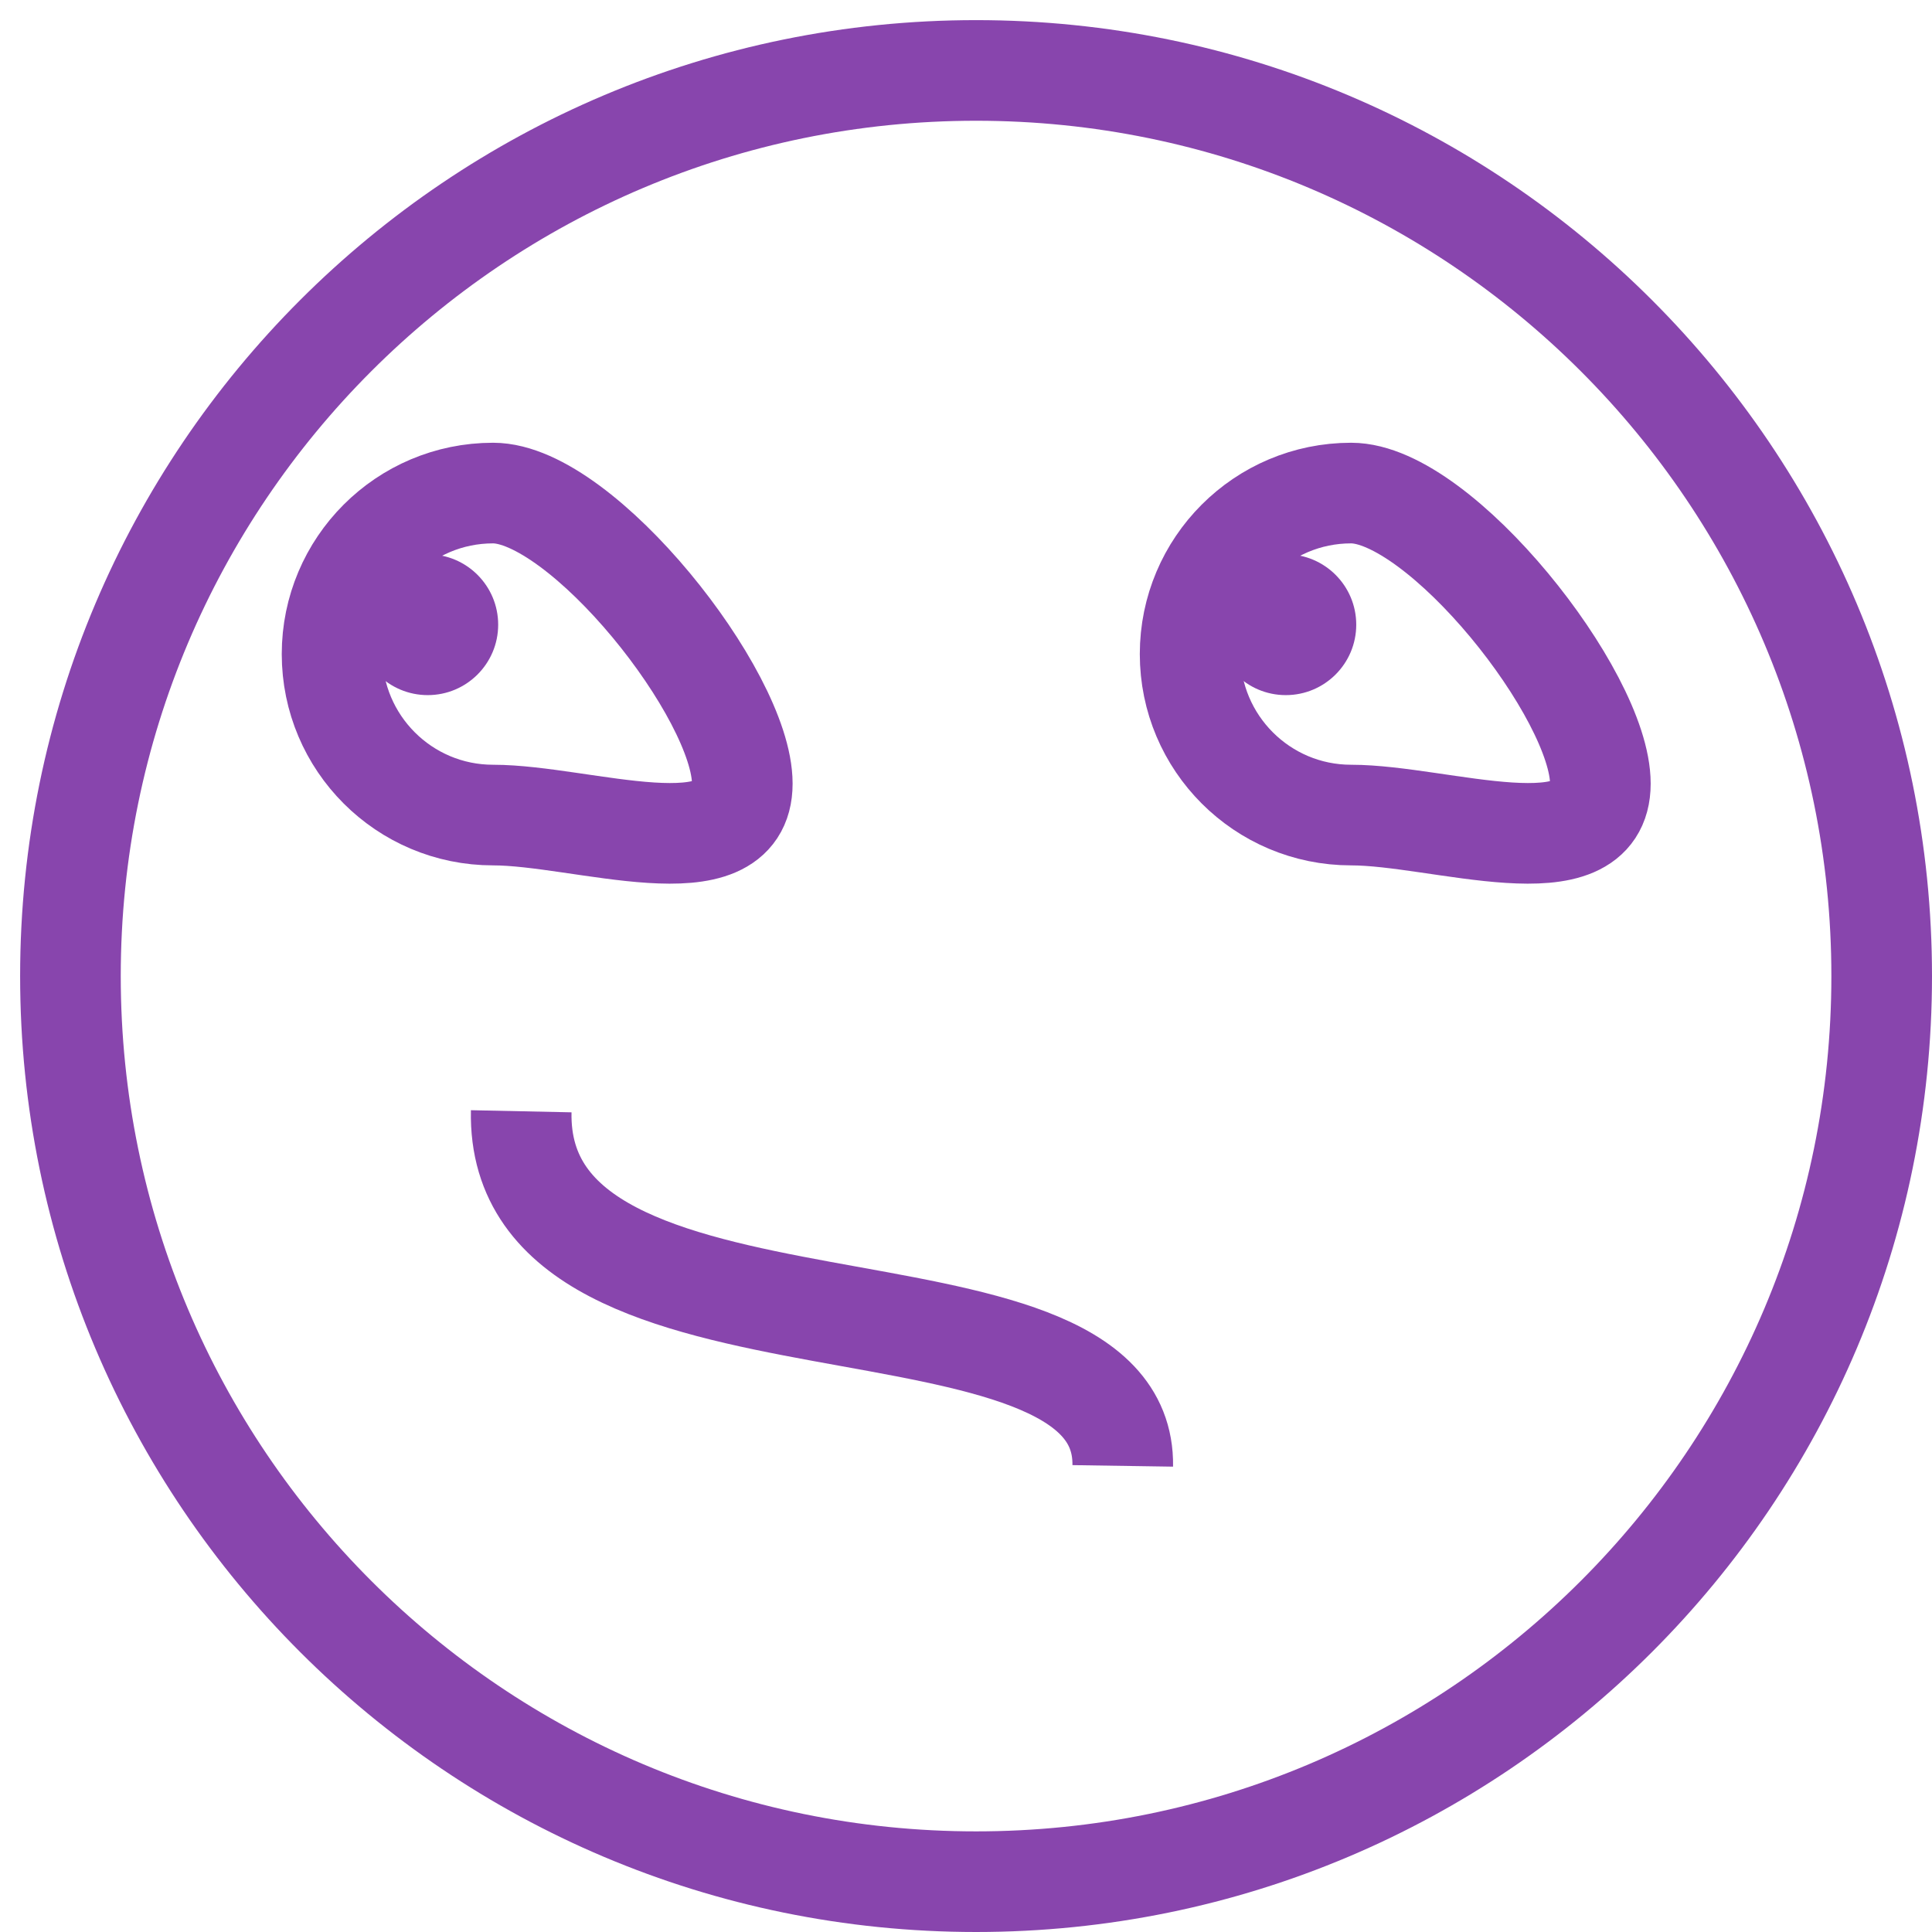
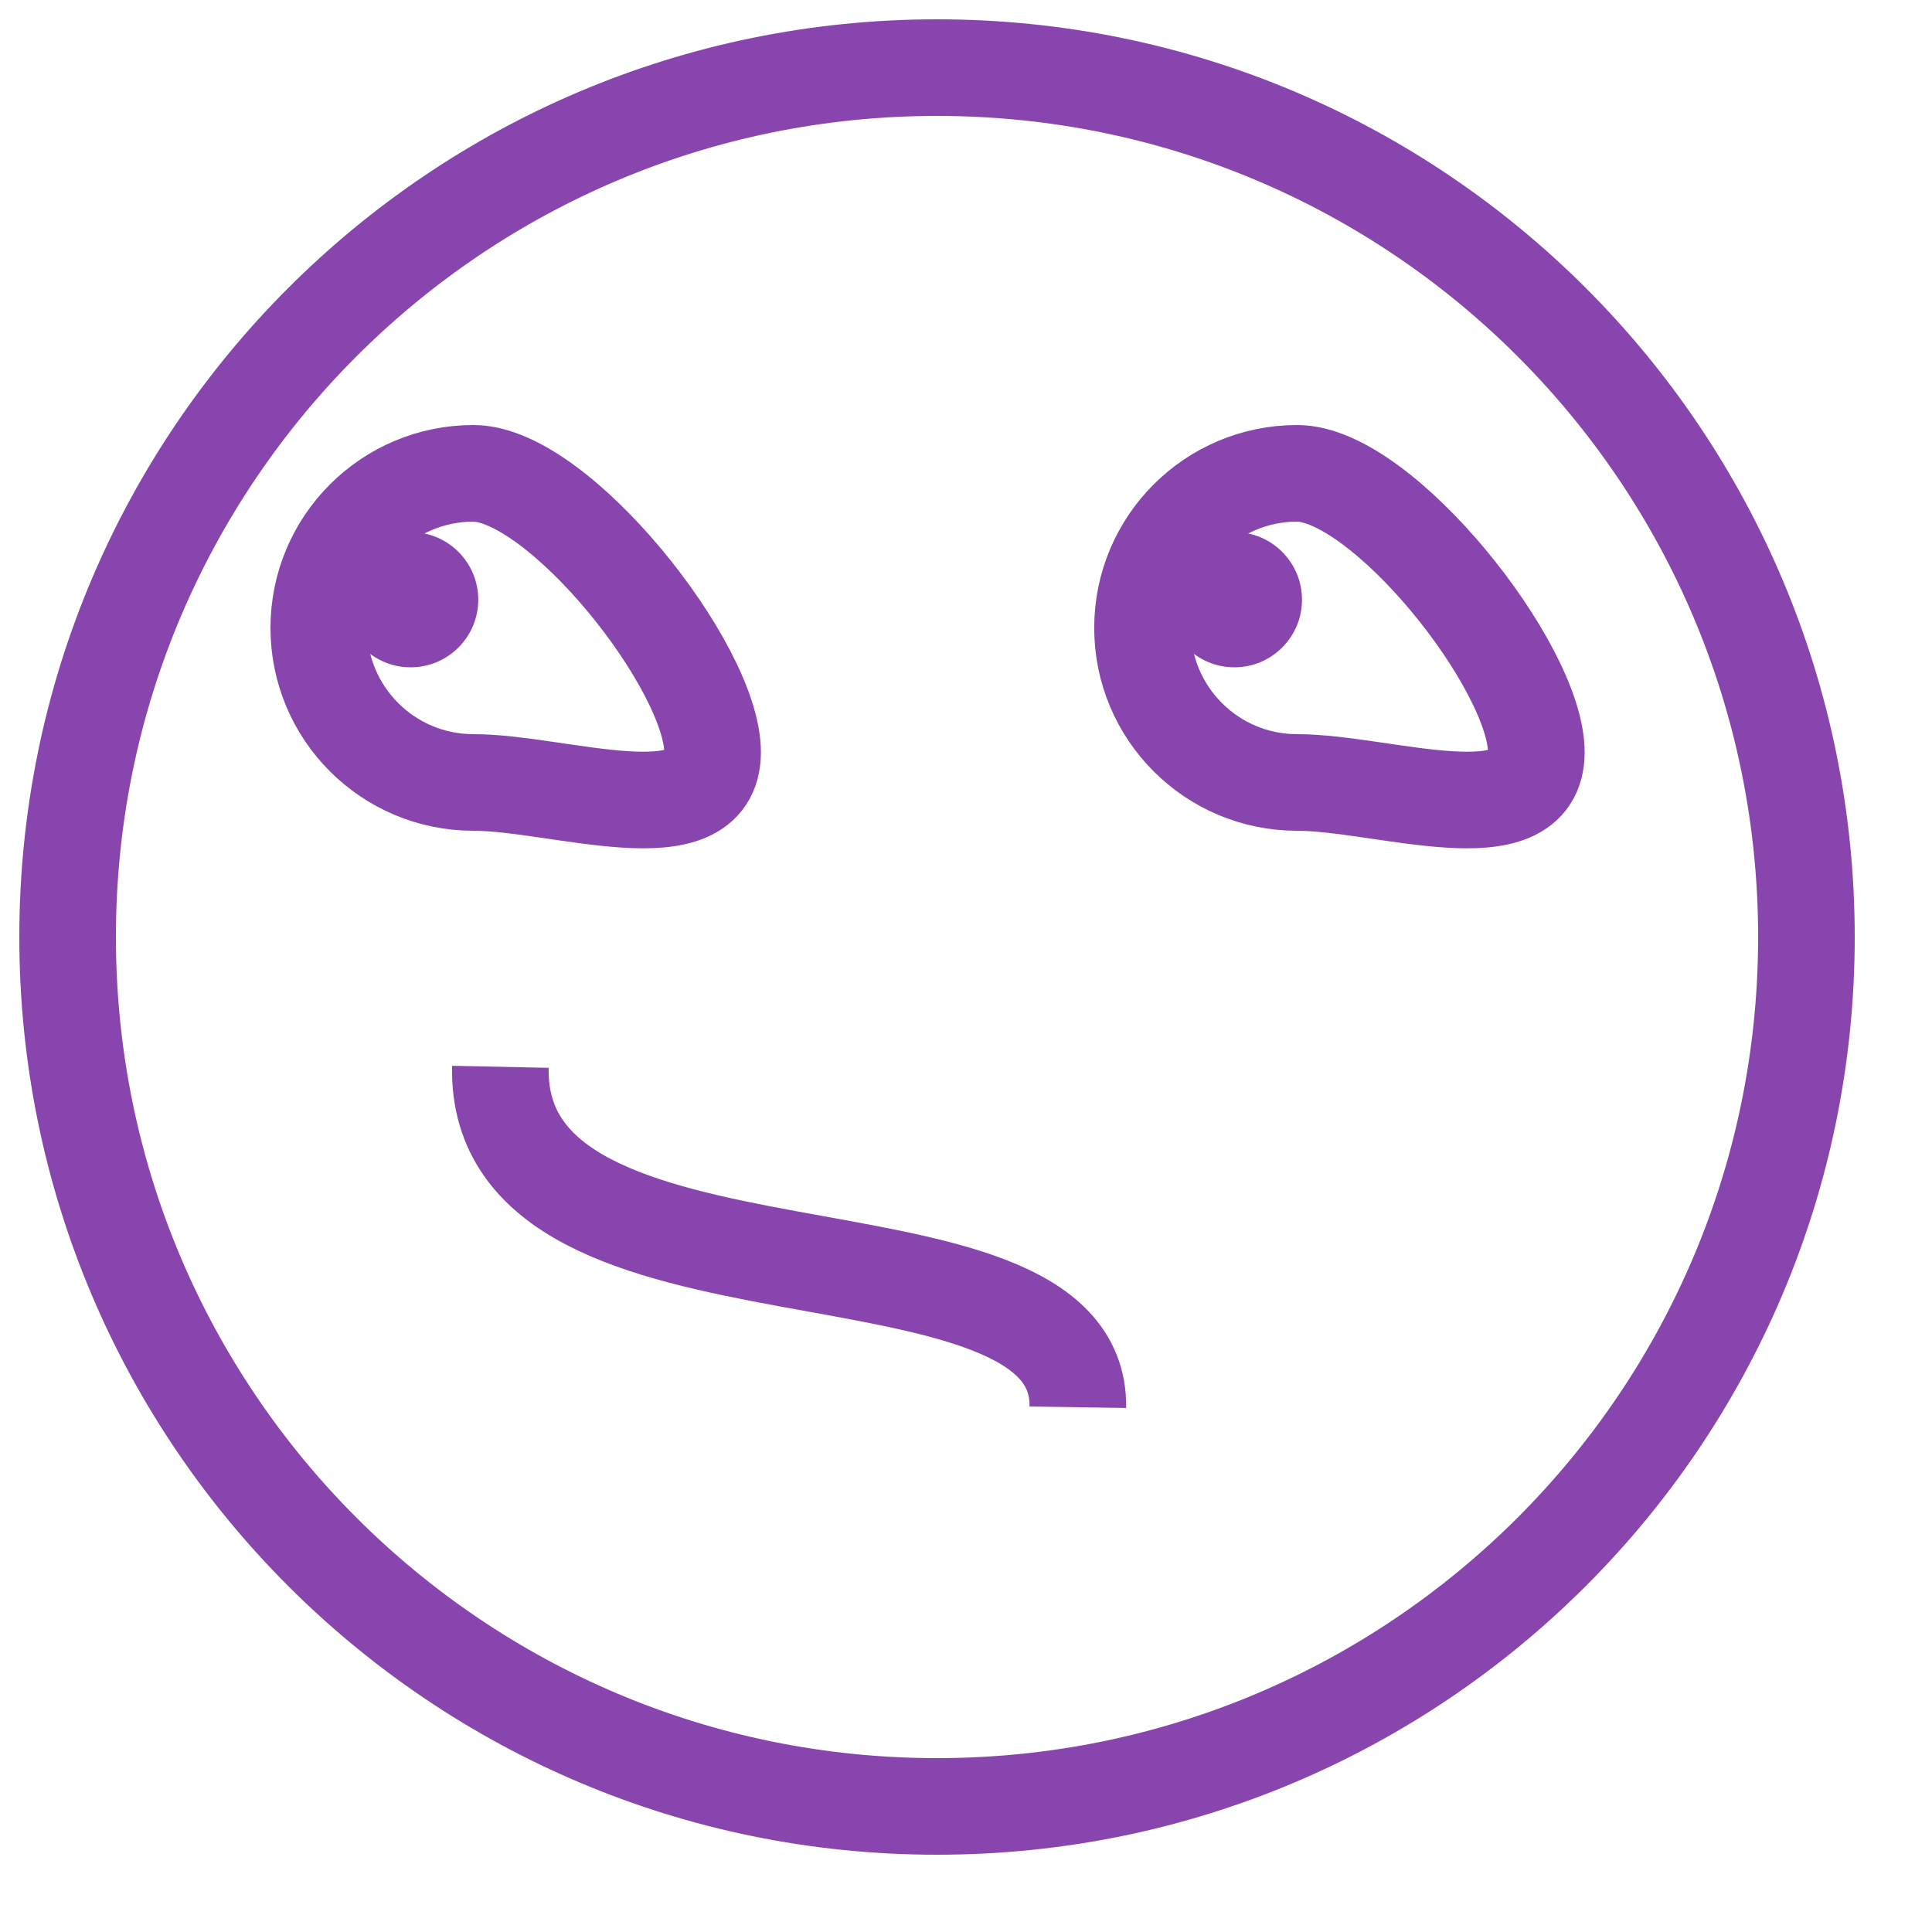
- <svg xmlns="http://www.w3.org/2000/svg" version="1.1" x="0" y="0" width="96" height="96" viewBox="0, 0, 96, 96">
-   <g id="meh" display="none">
-     <path d="M48.5,93.5 C23.647,93.5 3.5,73.353 3.5,48.5 C3.5,23.647 23.647,3.5 48.5,3.5 C73.353,3.5 93.5,23.647 93.5,48.5 C93.5,73.353 73.353,93.5 48.5,93.5 z" fill-opacity="0" stroke="#8845AD" stroke-width="5" />
-     <path d="M70.681,59.458 C66.551,61.225 24.128,58.624 21.955,58.867" fill-opacity="0" stroke="#8845AD" stroke-width="5" />
-     <g>
-       <g>
-         <path d="M30.918,29.723 L18.082,29.56" fill-opacity="0" stroke="#8845AD" stroke-width="7" />
-         <g>
-           <path d="M24.5,40.5 C20.082,40.5 16.5,36.918 16.5,32.5 C16.5,28.082 20.082,24.5 24.5,24.5 C28.918,24.5 32.5,28.082 32.5,32.5 C32.5,36.918 28.918,40.5 24.5,40.5 z" fill-opacity="0" stroke="#8845AD" stroke-width="5" />
-           <path d="M24,34.27 C22.746,34.27 21.73,33.254 21.73,32 C21.73,30.746 22.746,29.73 24,29.73 C25.254,29.73 26.27,30.746 26.27,32 C26.27,33.254 25.254,34.27 24,34.27 z" fill="#8845AD" />
-         </g>
-       </g>
-       <g>
-         <path d="M78.918,29.723 L66.082,29.56" fill-opacity="0" stroke="#8845AD" stroke-width="7" />
-         <g>
-           <path d="M72.5,40.5 C68.082,40.5 64.5,36.918 64.5,32.5 C64.5,28.082 68.082,24.5 72.5,24.5 C76.918,24.5 80.5,28.082 80.5,32.5 C80.5,36.918 76.918,40.5 72.5,40.5 z" fill-opacity="0" stroke="#8845AD" stroke-width="5" />
-           <path d="M72,34.27 C70.746,34.27 69.73,33.254 69.73,32 C69.73,30.746 70.746,29.73 72,29.73 C73.254,29.73 74.27,30.746 74.27,32 C74.27,33.254 73.254,34.27 72,34.27 z" fill="#8845AD" />
-         </g>
-       </g>
-     </g>
-   </g>
+ <svg xmlns="http://www.w3.org/2000/svg" version="1.1" viewBox="0, 0, 100, 100">
  <g id="dunno">
    <path d="M48.5,93.5 C23.647,93.5 3.5,73.353 3.5,48.5 C3.5,23.647 23.647,3.5 48.5,3.5 C73.353,3.5 93.5,23.647 93.5,48.5 C93.5,73.353 73.353,93.5 48.5,93.5 z" fill-opacity="0" stroke="#8845AD" stroke-width="5" />
    <path d="M55.789,72.839 C55.949,62.268 25.613,68.799 25.899,55.218" fill-opacity="0" stroke="#8845AD" stroke-width="5" />
    <path d="M24.5,40.5 C20.082,40.5 16.5,36.918 16.5,32.5 C16.5,28.082 20.082,24.5 24.5,24.5 C28.918,24.5 36.884,34.521 36.884,38.939 C36.884,43.358 28.918,40.5 24.5,40.5 z" fill-opacity="0" stroke="#8845AD" stroke-width="5" />
    <path d="M21.254,34.54 C19.321,34.54 17.754,32.973 17.754,31.04 C17.754,29.107 19.321,27.54 21.254,27.54 C23.187,27.54 24.754,29.107 24.754,31.04 C24.754,32.973 23.187,34.54 21.254,34.54 z" fill="#8845AD" />
    <path d="M67.136,40.5 C62.718,40.5 59.136,36.918 59.136,32.5 C59.136,28.082 62.718,24.5 67.136,24.5 C71.555,24.5 79.521,34.521 79.521,38.939 C79.521,43.358 71.555,40.5 67.136,40.5 z" fill-opacity="0" stroke="#8845AD" stroke-width="5" />
    <path d="M63.891,34.54 C61.958,34.54 60.391,32.973 60.391,31.04 C60.391,29.107 61.958,27.54 63.891,27.54 C65.824,27.54 67.391,29.107 67.391,31.04 C67.391,32.973 65.824,34.54 63.891,34.54 z" fill="#8845AD" />
  </g>
-   <g id="grrr" display="none">
-     <path d="M48.54,93.5 C23.687,93.5 3.54,73.353 3.54,48.5 C3.54,23.647 23.687,3.5 48.54,3.5 C73.393,3.5 93.54,23.647 93.54,48.5 C93.54,73.353 73.393,93.5 48.54,93.5 z" fill-opacity="0" stroke="#8845AD" stroke-width="5" />
-     <path d="M72.487,77.332 C84.376,46.657 12.746,46.391 24.497,77.291" fill-opacity="0" stroke="#8845AD" stroke-width="5" />
-     <g>
-       <g>
-         <path d="M35.233,45.69 C30.814,45.69 25.607,33.807 25.607,29.388 C25.607,24.97 30.814,29.69 35.233,29.69 C39.651,29.69 43.233,33.272 43.233,37.69 C43.233,42.109 39.651,45.69 35.233,45.69 z" fill-opacity="0" stroke="#8845AD" stroke-width="5" />
-         <path d="M35.29,43.621 C34.036,43.621 33.019,42.604 33.019,41.35 C33.019,40.097 34.036,39.08 35.29,39.08 C36.544,39.08 37.56,40.097 37.56,41.35 C37.56,42.604 36.544,43.621 35.29,43.621 z" fill="#8845AD" />
-       </g>
-       <g>
-         <path d="M61.767,45.69 C66.186,45.69 71.393,33.807 71.393,29.388 C71.393,24.97 66.186,29.69 61.767,29.69 C57.349,29.69 53.767,33.272 53.767,37.69 C53.767,42.109 57.349,45.69 61.767,45.69 z" fill-opacity="0" stroke="#8845AD" stroke-width="5" />
-         <path d="M60.71,43.621 C61.964,43.621 62.981,42.604 62.981,41.35 C62.981,40.097 61.964,39.08 60.71,39.08 C59.456,39.08 58.44,40.097 58.44,41.35 C58.44,42.604 59.456,43.621 60.71,43.621 z" fill="#8845AD" />
-       </g>
-     </g>
-   </g>
-   <g id="yay" display="none">
-     <path d="M48.5,93.5 C23.647,93.5 3.5,73.353 3.5,48.5 C3.5,23.647 23.647,3.5 48.5,3.5 C73.353,3.5 93.5,23.647 93.5,48.5 C93.5,73.353 73.353,93.5 48.5,93.5 z" fill-opacity="0" stroke="#8845AD" stroke-width="5" />
-     <g>
-       <g>
-         <path d="M24.5,40.5 C20.082,40.5 16.5,36.918 16.5,32.5 C16.5,28.082 20.082,24.5 24.5,24.5 C28.918,24.5 32.5,28.082 32.5,32.5 C32.5,36.918 28.918,40.5 24.5,40.5 z" fill-opacity="0" stroke="#8845AD" stroke-width="5" />
-         <path d="M24,34.27 C22.746,34.27 21.73,33.254 21.73,32 C21.73,30.746 22.746,29.73 24,29.73 C25.254,29.73 26.27,30.746 26.27,32 C26.27,33.254 25.254,34.27 24,34.27 z" fill="#8845AD" />
-       </g>
-       <g>
-         <path d="M72.5,40.5 C68.082,40.5 64.5,36.918 64.5,32.5 C64.5,28.082 68.082,24.5 72.5,24.5 C76.918,24.5 80.5,28.082 80.5,32.5 C80.5,36.918 76.918,40.5 72.5,40.5 z" fill-opacity="0" stroke="#8845AD" stroke-width="5" />
-         <path d="M72,34.27 C70.746,34.27 69.73,33.254 69.73,32 C69.73,30.746 70.746,29.73 72,29.73 C73.254,29.73 74.27,30.746 74.27,32 C74.27,33.254 73.254,34.27 72,34.27 z" fill="#8845AD" />
-       </g>
-     </g>
-     <path d="M72.594,60.545 C60.612,84.509 36.3,84.494 24.486,60.525" fill-opacity="0" stroke="#8845AD" stroke-width="5" />
-   </g>
</svg>
